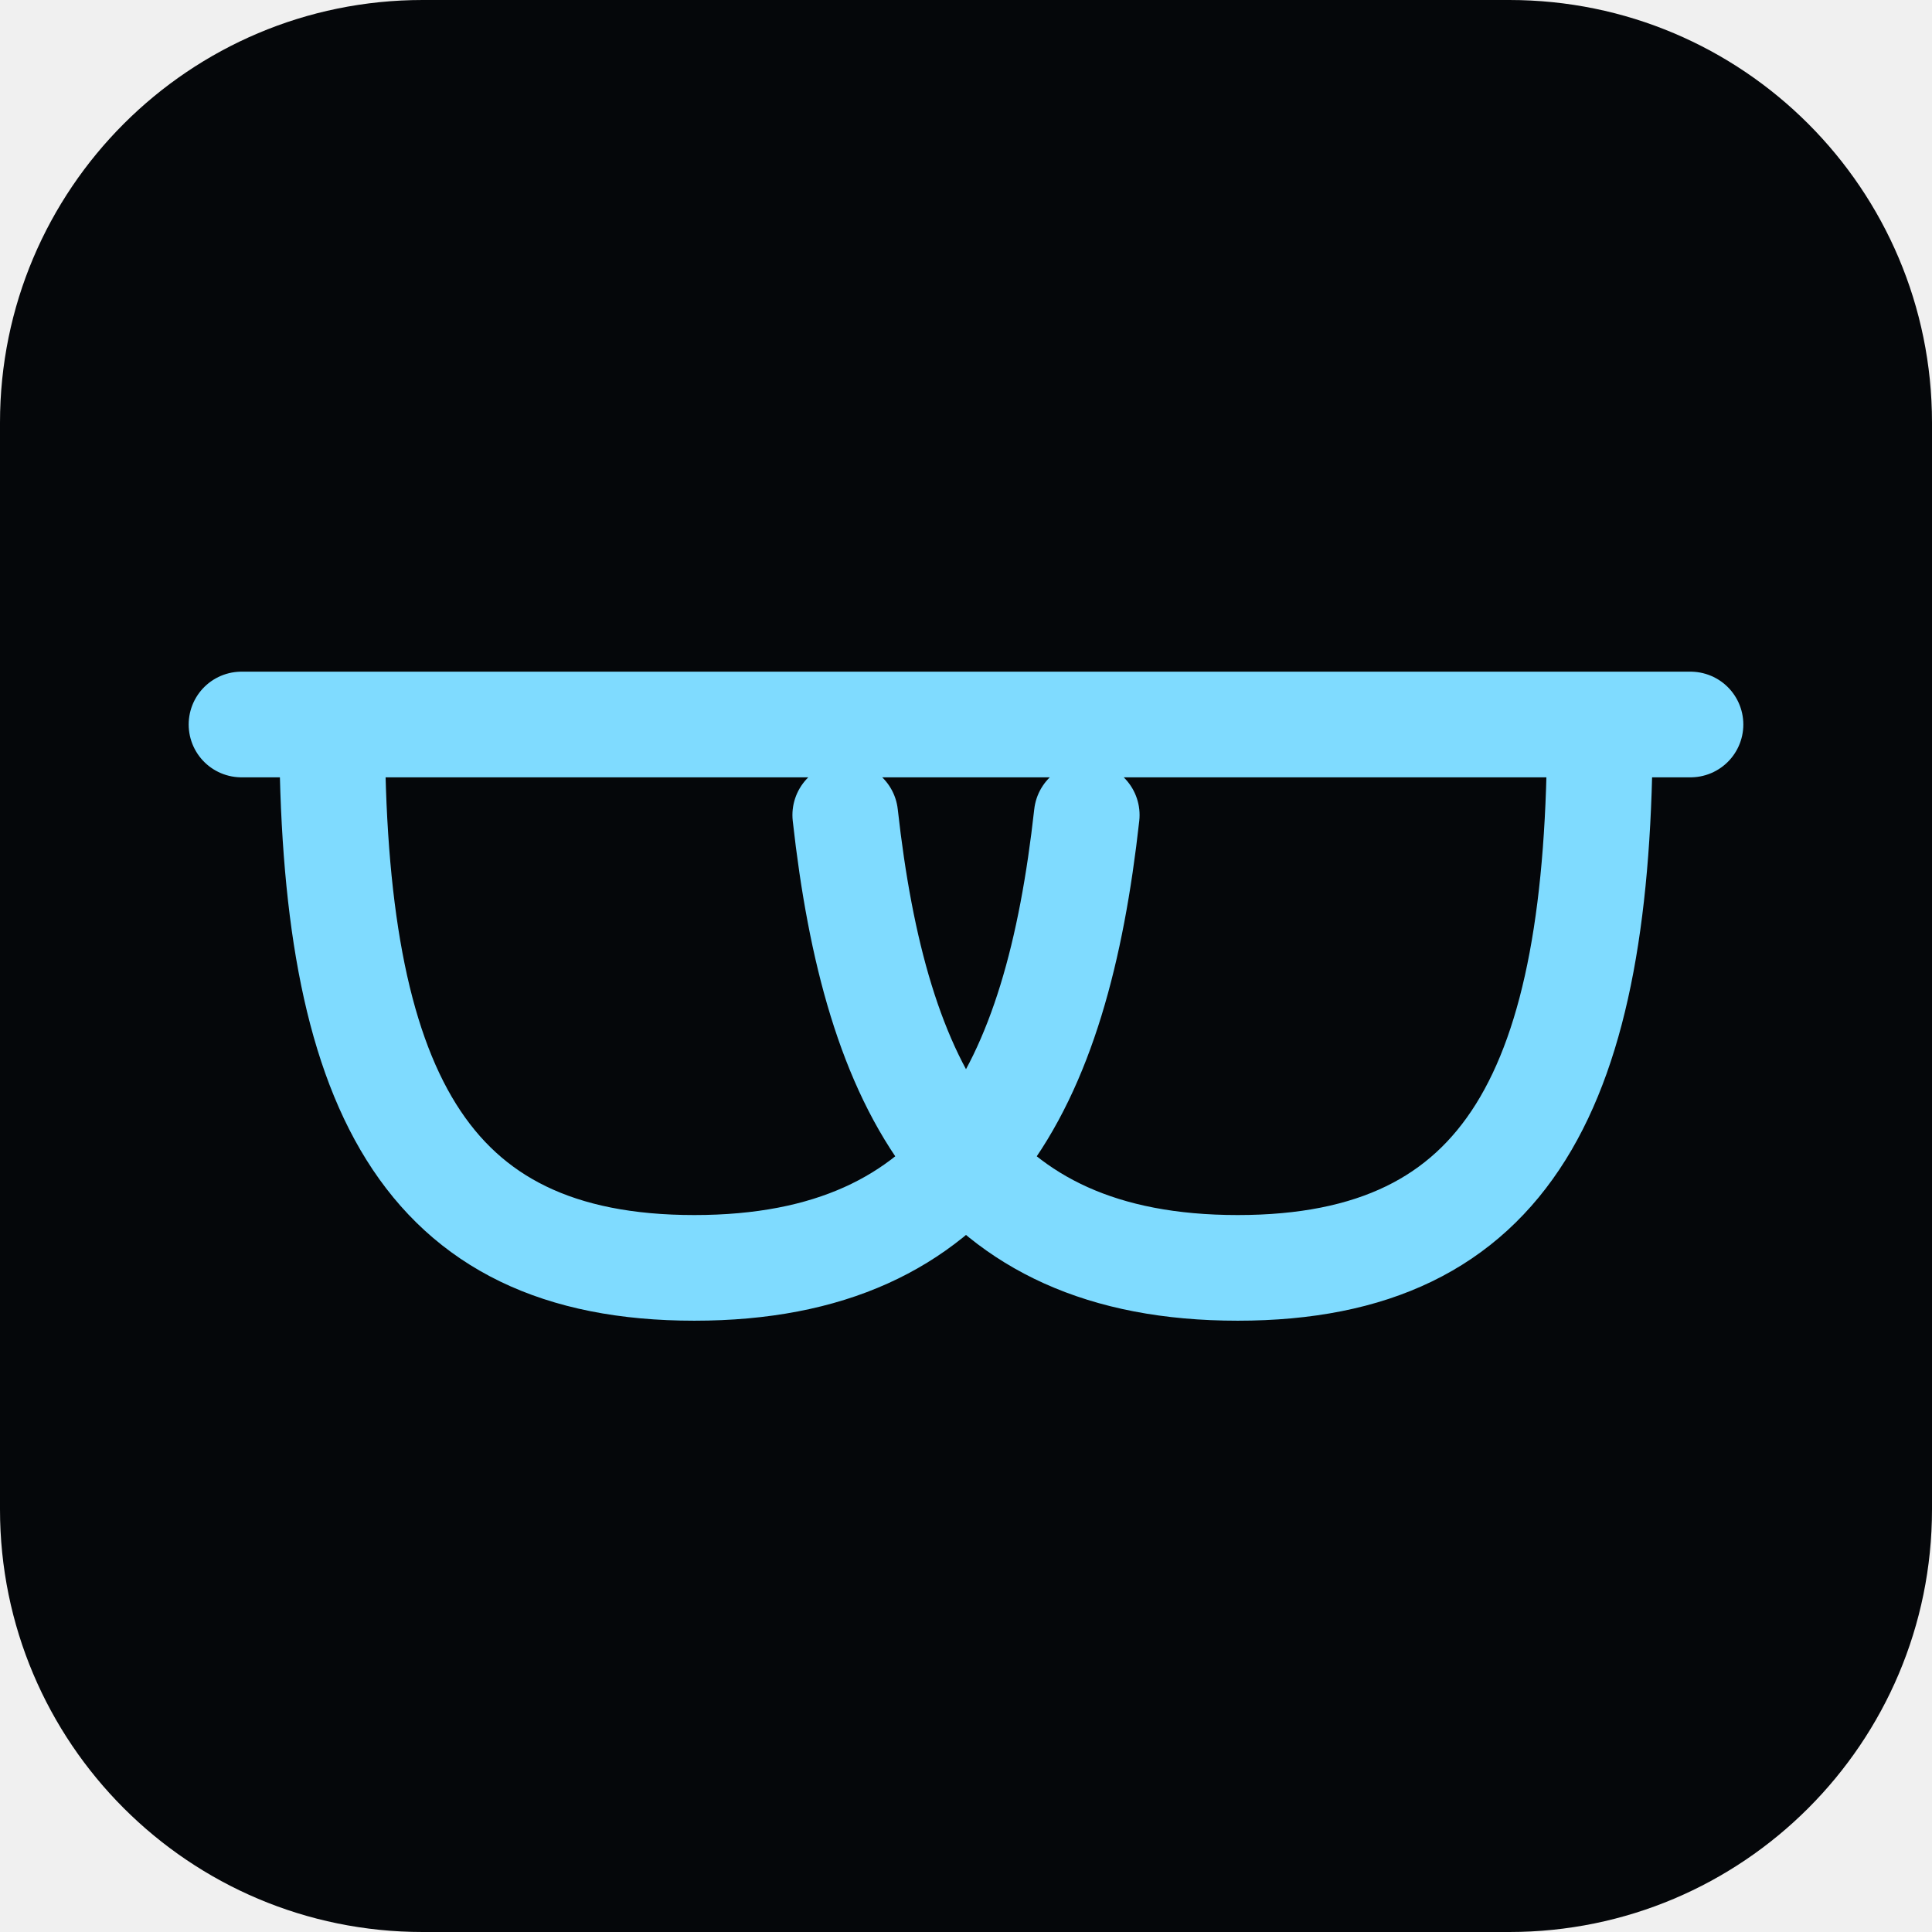
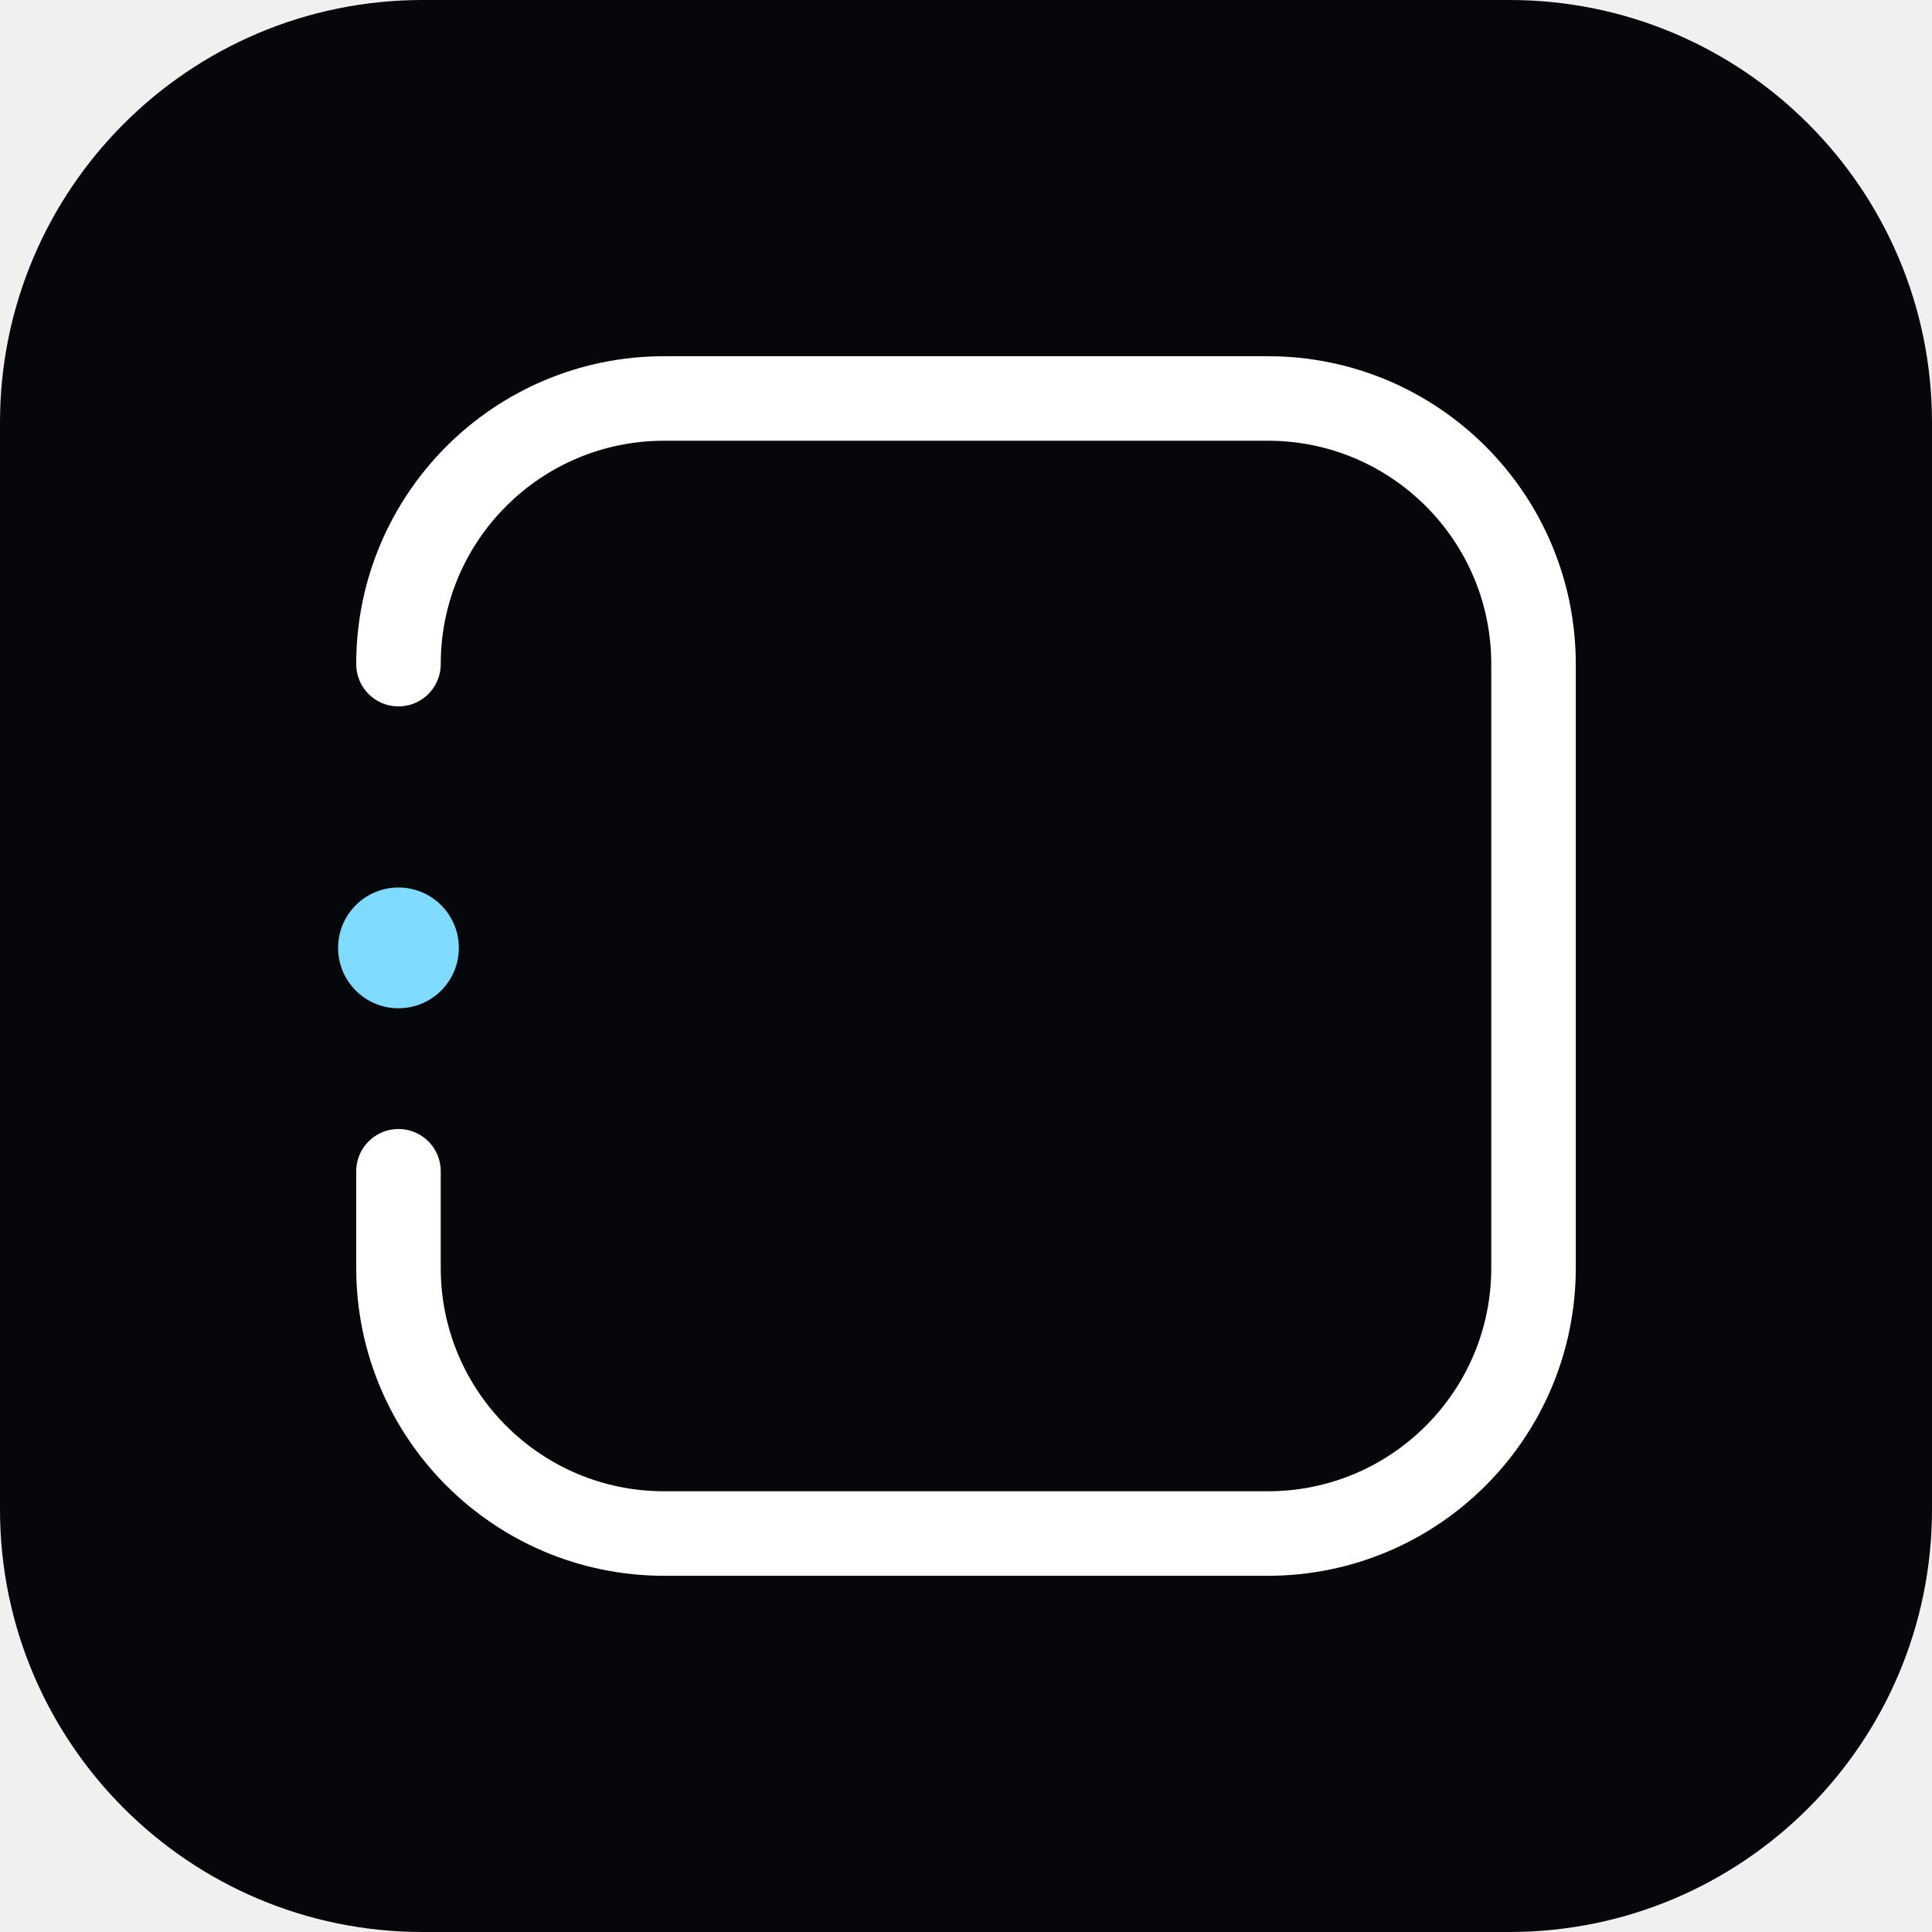
<svg xmlns="http://www.w3.org/2000/svg" viewBox="0 0 64 64">
  <rect width="64" height="64" rx="14" fill="#05070a" />
-   <path d="M8 24h48M11 24c0 12 3 18 12 18s12-6 13-15M53 24c0 12-3 18-12 18s-12-6-13-15" fill="none" stroke="#7fdbff" stroke-width="3.5" stroke-linecap="round" stroke-linejoin="round" />
+   <g transform="translate(12 12) scale(0.4)">
+     <path d="M3 25A22 22 0 0 1 25 3H75A22 22 0 0 1 97 25V75A22 22 0 0 1 75 97H25A22 22 0 0 1 3 75V67" fill="none" stroke="#ffffff" stroke-width="7" stroke-linecap="round" />
+     <circle cx="3" cy="48.5" r="5" fill="#7fdbff" />
+   </g>
</svg>
